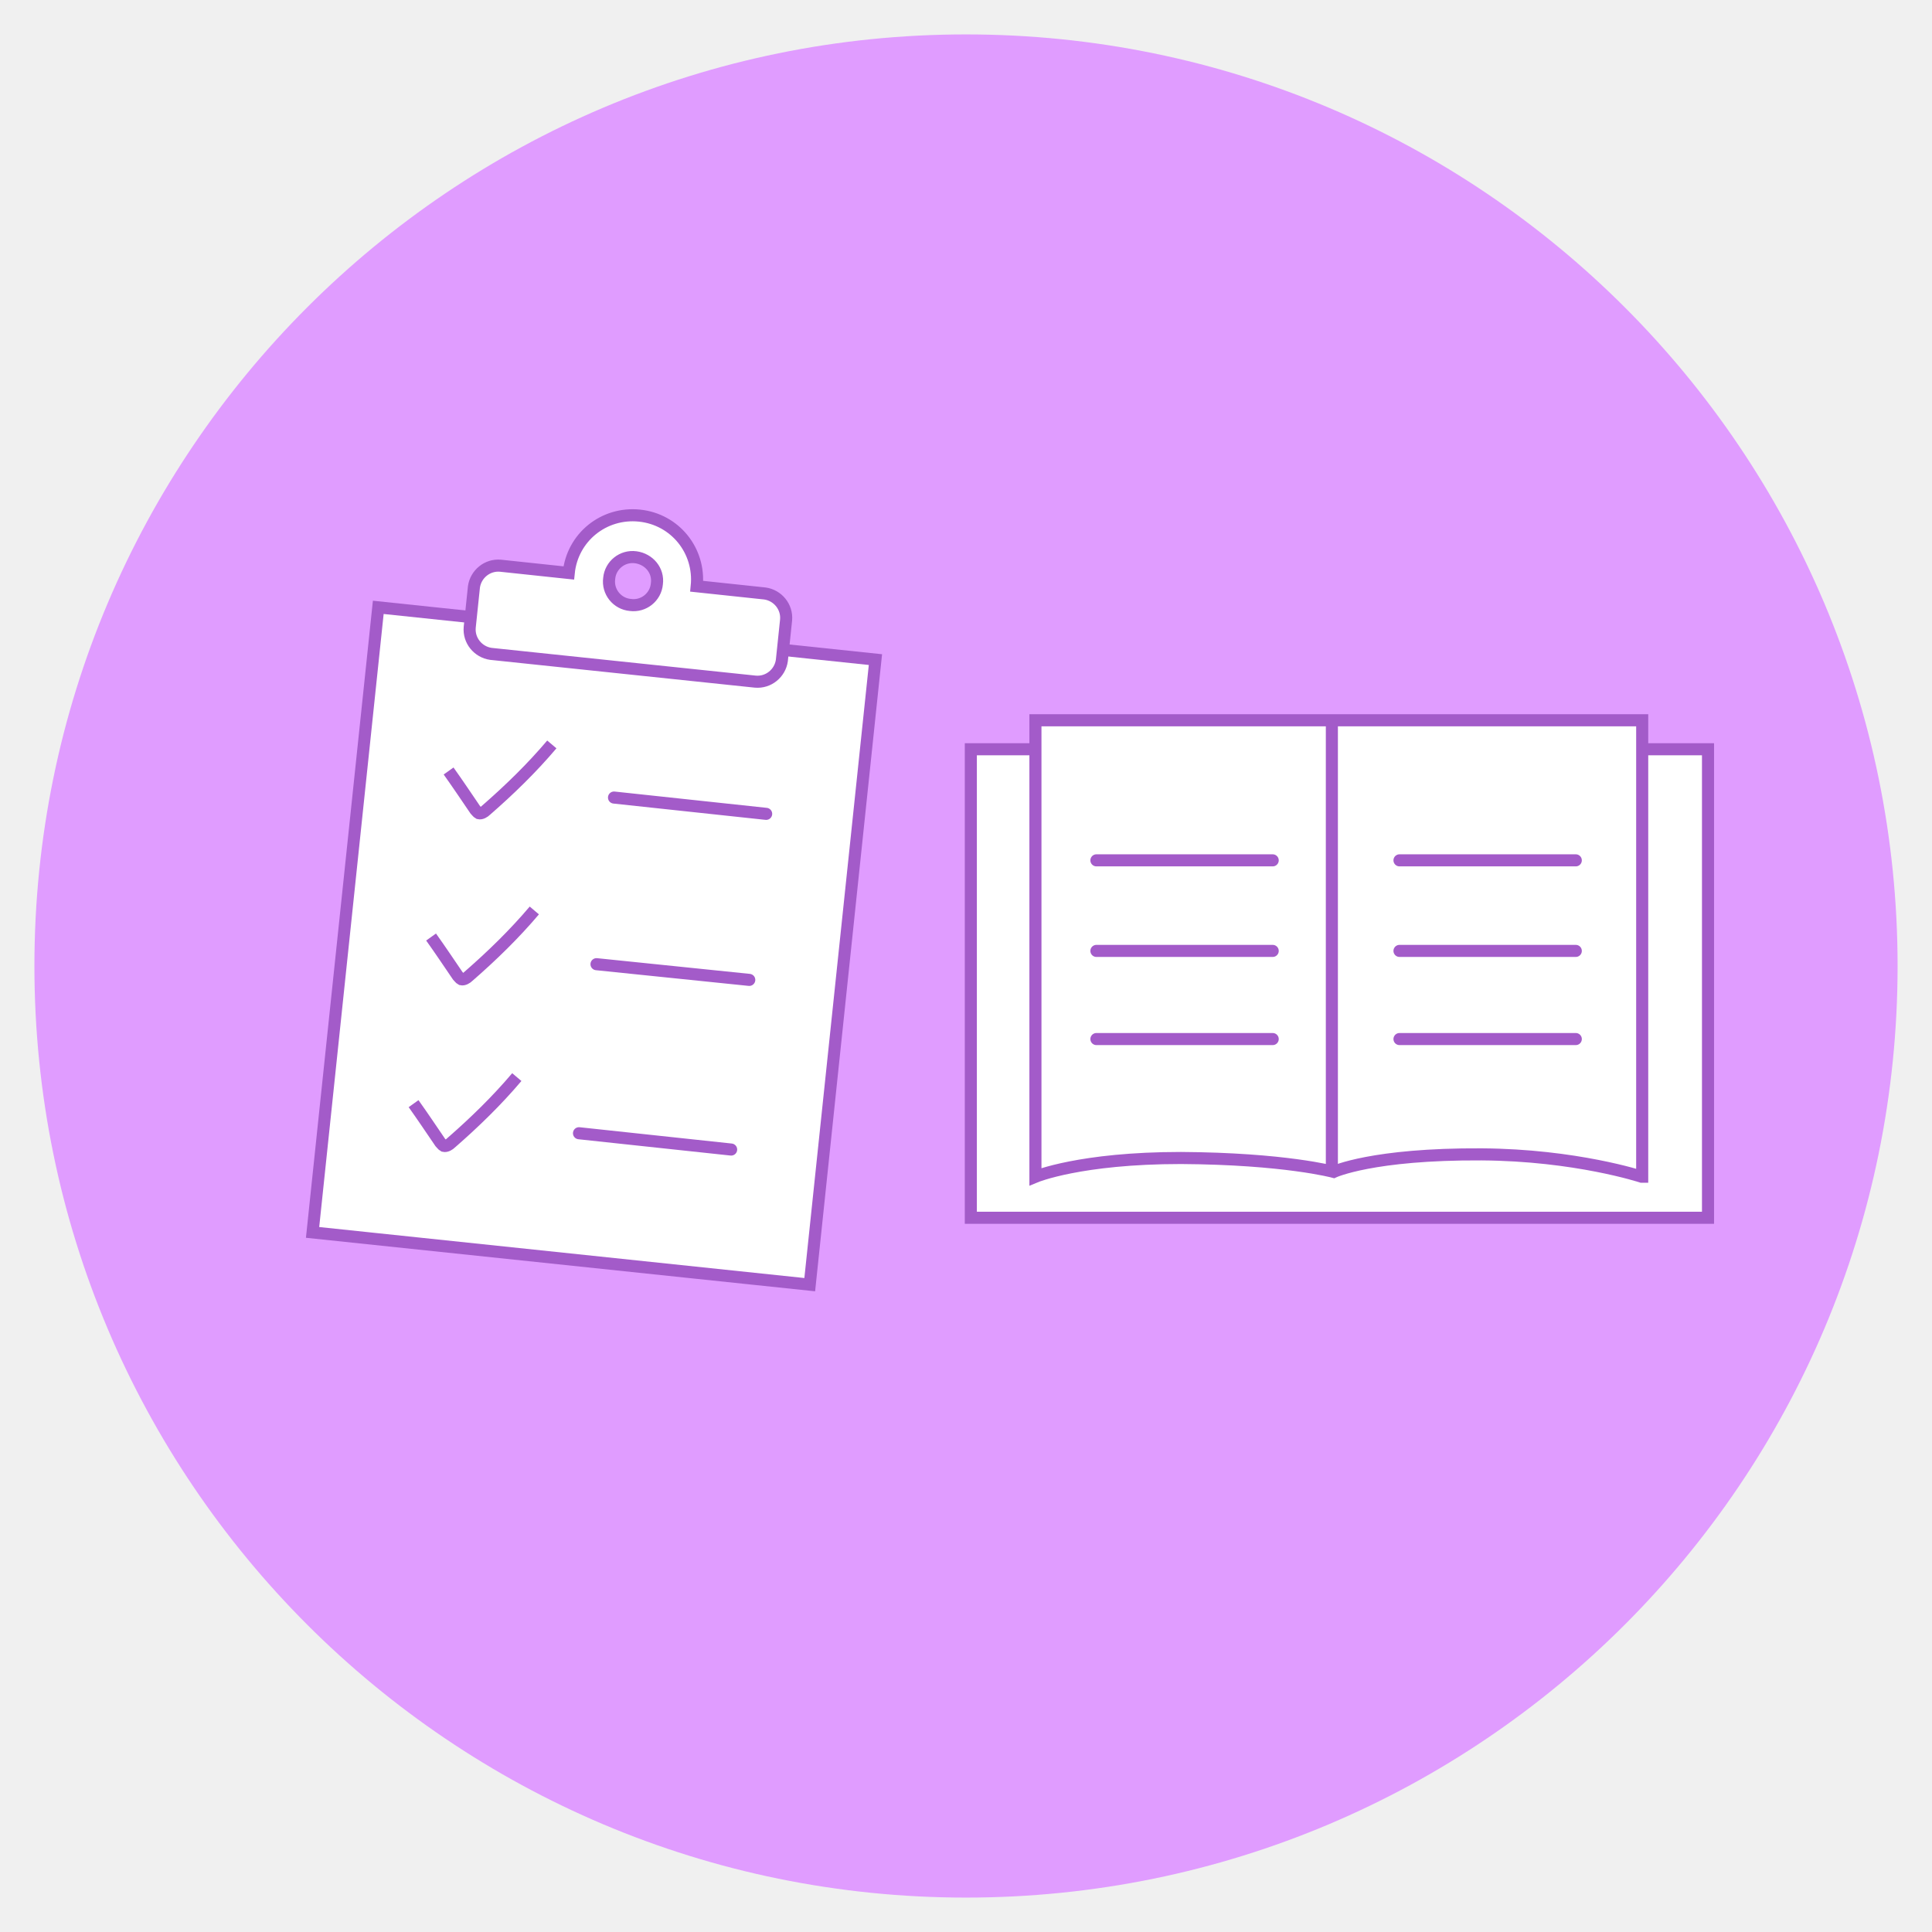
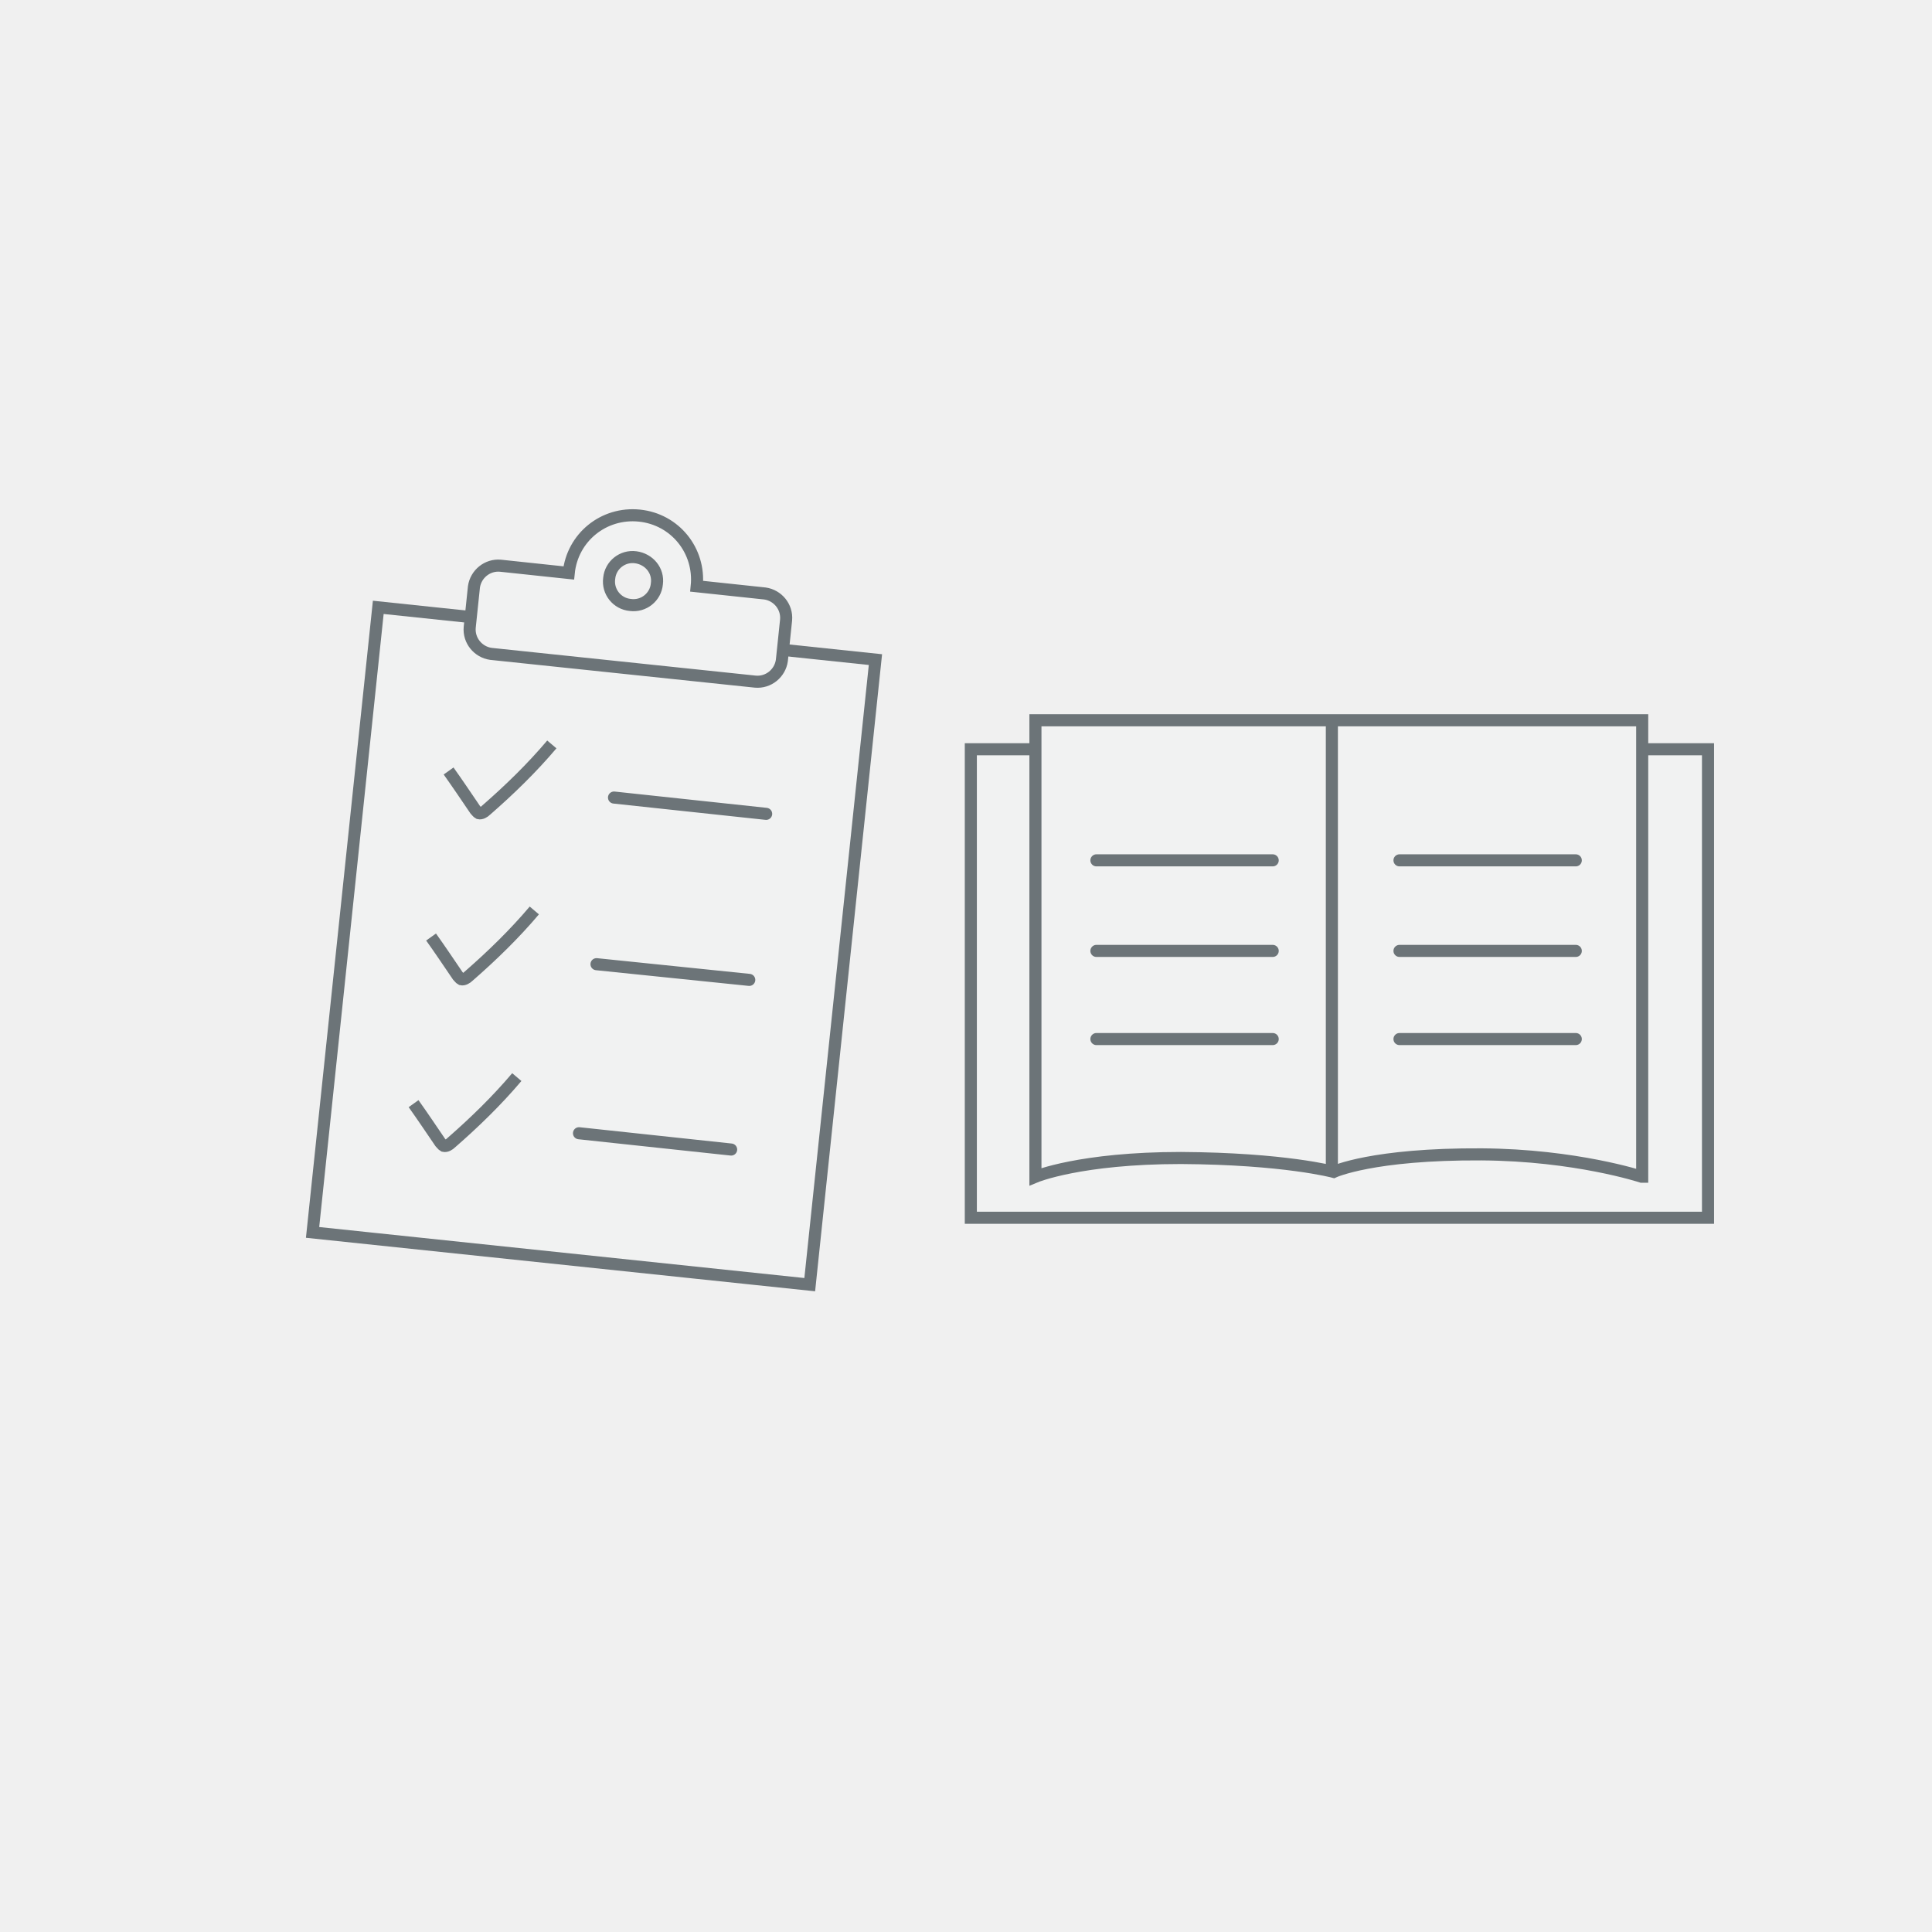
- <svg xmlns="http://www.w3.org/2000/svg" version="1.1" viewBox="0 0 320 320">
-   <g id="Hg">
-     <circle cx="160" cy="160" r="154.3" fill="#e09cff" />
+ <svg xmlns="http://www.w3.org/2000/svg" id="Planen__x2B__Lernen" version="1.1" viewBox="0 0 320 320">
+   <g>
+     <rect x="57.1" y="104.6" width="82.8" height="104.1" transform="translate(16.8 -9.4) rotate(6)" fill="#f1f2f2" stroke="#6c7478" stroke-miterlimit="10" stroke-width="2" />
+     <path d="M74.3,127.7c1.5,2.1,2.9,4.2,4.4,6.4.2.2.4.5.6.6.4.1.9-.2,1.2-.5,3.9-3.4,7.6-7,10.9-10.9" fill="none" stroke="#6c7478" stroke-miterlimit="10" stroke-width="2" />
+     <path d="M68.5,182.8c1.5,2.1,2.9,4.2,4.4,6.4.2.2.4.5.6.6.4.1.9-.2,1.2-.5,3.9-3.4,7.6-7,10.9-10.9" fill="none" stroke="#6c7478" stroke-miterlimit="10" stroke-width="2" />
+     <path d="M71.4,155.2c1.5,2.1,2.9,4.2,4.4,6.4.2.2.4.5.6.6.4.1.9-.2,1.2-.5,3.9-3.4,7.6-7,10.9-10.9" fill="none" stroke="#6c7478" stroke-miterlimit="10" stroke-width="2" />
+     <line x1="101.7" y1="132.1" x2="126.9" y2="134.8" fill="none" stroke="#6c7478" stroke-linecap="round" stroke-miterlimit="10" stroke-width="2" />
+     <line x1="98.8" y1="159.7" x2="124.1" y2="162.3" fill="none" stroke="#6c7478" stroke-linecap="round" stroke-miterlimit="10" stroke-width="2" />
+     <line x1="95.9" y1="187.7" x2="121.1" y2="190.4" fill="none" stroke="#6c7478" stroke-linecap="round" stroke-miterlimit="10" stroke-width="2" />
+     <path d="M126.7,98.3l-11.3-1.2c.6-5.9-3.6-11.1-9.5-11.7-5.9-.6-11.1,3.6-11.7,9.5l-11.3-1.2c-2.2-.2-4.1,1.4-4.4,3.5l-.7,6.7c-.2,2.2,1.4,4.1,3.5,4.4l43.8,4.6c2.2.2,4.1-1.4,4.4-3.5l.7-6.7c.2-2.2-1.4-4.1-3.5-4.4ZM104.4,100.2c-2.2-.2-3.8-2.2-3.5-4.4.2-2.2,2.2-3.8,4.4-3.5s3.8,2.2,3.5,4.4c-.2,2.2-2.2,3.8-4.4,3.5Z" fill="#f1f2f2" stroke="#6c7478" stroke-linecap="round" stroke-miterlimit="10" stroke-width="2" />
  </g>
-   <g id="Planen__x2B__Lernen">
+   <g>
    <g>
-       <rect x="57.1" y="104.6" width="82.8" height="104.1" transform="translate(16.8 -9.4) rotate(6)" fill="#fff" stroke="#a35bc9" stroke-miterlimit="10" stroke-width="2" />
-       <path d="M74.3,127.7c1.5,2.1,2.9,4.2,4.4,6.4.2.2.4.5.6.6.4.1.9-.2,1.2-.5,3.9-3.4,7.6-7,10.9-10.9" fill="none" stroke="#a35bc9" stroke-miterlimit="10" stroke-width="2" />
-       <path d="M68.5,182.8c1.5,2.1,2.9,4.2,4.4,6.4.2.2.4.5.6.6.4.1.9-.2,1.2-.5,3.9-3.4,7.6-7,10.9-10.9" fill="none" stroke="#a35bc9" stroke-miterlimit="10" stroke-width="2" />
-       <path d="M71.4,155.2c1.5,2.1,2.9,4.2,4.4,6.4.2.2.4.5.6.6.4.1.9-.2,1.2-.5,3.9-3.4,7.6-7,10.9-10.9" fill="none" stroke="#a35bc9" stroke-miterlimit="10" stroke-width="2" />
-       <line x1="101.7" y1="132.1" x2="126.9" y2="134.8" fill="none" stroke="#a35bc9" stroke-linecap="round" stroke-miterlimit="10" stroke-width="2" />
-       <line x1="98.8" y1="159.7" x2="124.1" y2="162.3" fill="none" stroke="#a35bc9" stroke-linecap="round" stroke-miterlimit="10" stroke-width="2" />
-       <line x1="95.9" y1="187.7" x2="121.1" y2="190.4" fill="none" stroke="#a35bc9" stroke-linecap="round" stroke-miterlimit="10" stroke-width="2" />
-       <path d="M126.7,98.3l-11.3-1.2c.6-5.9-3.6-11.1-9.5-11.7-5.9-.6-11.1,3.6-11.7,9.5l-11.3-1.2c-2.2-.2-4.1,1.4-4.4,3.5l-.7,6.7c-.2,2.2,1.4,4.1,3.5,4.4l43.8,4.6c2.2.2,4.1-1.4,4.4-3.5l.7-6.7c.2-2.2-1.4-4.1-3.5-4.4ZM104.4,100.2c-2.2-.2-3.8-2.2-3.5-4.4.2-2.2,2.2-3.8,4.4-3.5s3.8,2.2,3.5,4.4c-.2,2.2-2.2,3.8-4.4,3.5Z" fill="#fff" stroke="#a35bc9" stroke-linecap="round" stroke-miterlimit="10" stroke-width="2" />
+       <rect x="160.8" y="124.1" width="122.1" height="77.6" fill="#f1f2f2" stroke="#6c7478" stroke-miterlimit="10" stroke-width="2" />
+       <path d="M271.9,194.9s-10.9-3.6-26.5-3.7c-18.1-.1-24.5,2.9-24.5,2.9,0,0-8.1-2.2-25.3-2.3-16.7,0-24.1,3.1-24.1,3.1v-75.6h100.5s0,75.6,0,75.6Z" fill="#f1f2f2" stroke="#6c7478" stroke-miterlimit="10" stroke-width="2" />
+       <line x1="220.6" y1="194" x2="220.6" y2="119.1" fill="none" stroke="#6c7478" stroke-miterlimit="10" stroke-width="2" />
    </g>
-     <g>
-       <g>
-         <rect x="160.8" y="124.1" width="122.1" height="77.6" fill="#fff" stroke="#a35bc9" stroke-miterlimit="10" stroke-width="2" />
-         <path d="M271.9,194.9s-10.9-3.6-26.5-3.7c-18.1-.1-24.5,2.9-24.5,2.9,0,0-8.1-2.2-25.3-2.3-16.7,0-24.1,3.1-24.1,3.1v-75.6h100.5s0,75.6,0,75.6Z" fill="#fff" stroke="#a35bc9" stroke-miterlimit="10" stroke-width="2" />
-         <line x1="220.6" y1="194" x2="220.6" y2="119.1" fill="none" stroke="#a35bc9" stroke-miterlimit="10" stroke-width="2" />
-       </g>
-       <line x1="181.6" y1="172.1" x2="210.8" y2="172.1" fill="none" stroke="#a35bc9" stroke-linecap="round" stroke-miterlimit="10" stroke-width="2" />
-       <line x1="181.6" y1="157.5" x2="210.8" y2="157.5" fill="none" stroke="#a35bc9" stroke-linecap="round" stroke-miterlimit="10" stroke-width="2" />
-       <line x1="181.6" y1="142.5" x2="210.8" y2="142.5" fill="none" stroke="#a35bc9" stroke-linecap="round" stroke-miterlimit="10" stroke-width="2" />
-       <line x1="231.8" y1="172.1" x2="261" y2="172.1" fill="none" stroke="#a35bc9" stroke-linecap="round" stroke-miterlimit="10" stroke-width="2" />
-       <line x1="231.8" y1="157.5" x2="261" y2="157.5" fill="none" stroke="#a35bc9" stroke-linecap="round" stroke-miterlimit="10" stroke-width="2" />
-       <line x1="231.8" y1="142.5" x2="261" y2="142.5" fill="none" stroke="#a35bc9" stroke-linecap="round" stroke-miterlimit="10" stroke-width="2" />
-     </g>
+     <line x1="181.6" y1="172.1" x2="210.8" y2="172.1" fill="none" stroke="#6c7478" stroke-linecap="round" stroke-miterlimit="10" stroke-width="2" />
+     <line x1="181.6" y1="157.5" x2="210.8" y2="157.5" fill="none" stroke="#6c7478" stroke-linecap="round" stroke-miterlimit="10" stroke-width="2" />
+     <line x1="181.6" y1="142.5" x2="210.8" y2="142.5" fill="none" stroke="#6c7478" stroke-linecap="round" stroke-miterlimit="10" stroke-width="2" />
+     <line x1="231.8" y1="172.1" x2="261" y2="172.1" fill="none" stroke="#6c7478" stroke-linecap="round" stroke-miterlimit="10" stroke-width="2" />
+     <line x1="231.8" y1="157.5" x2="261" y2="157.5" fill="none" stroke="#6c7478" stroke-linecap="round" stroke-miterlimit="10" stroke-width="2" />
+     <line x1="231.8" y1="142.5" x2="261" y2="142.5" fill="none" stroke="#6c7478" stroke-linecap="round" stroke-miterlimit="10" stroke-width="2" />
  </g>
</svg>
